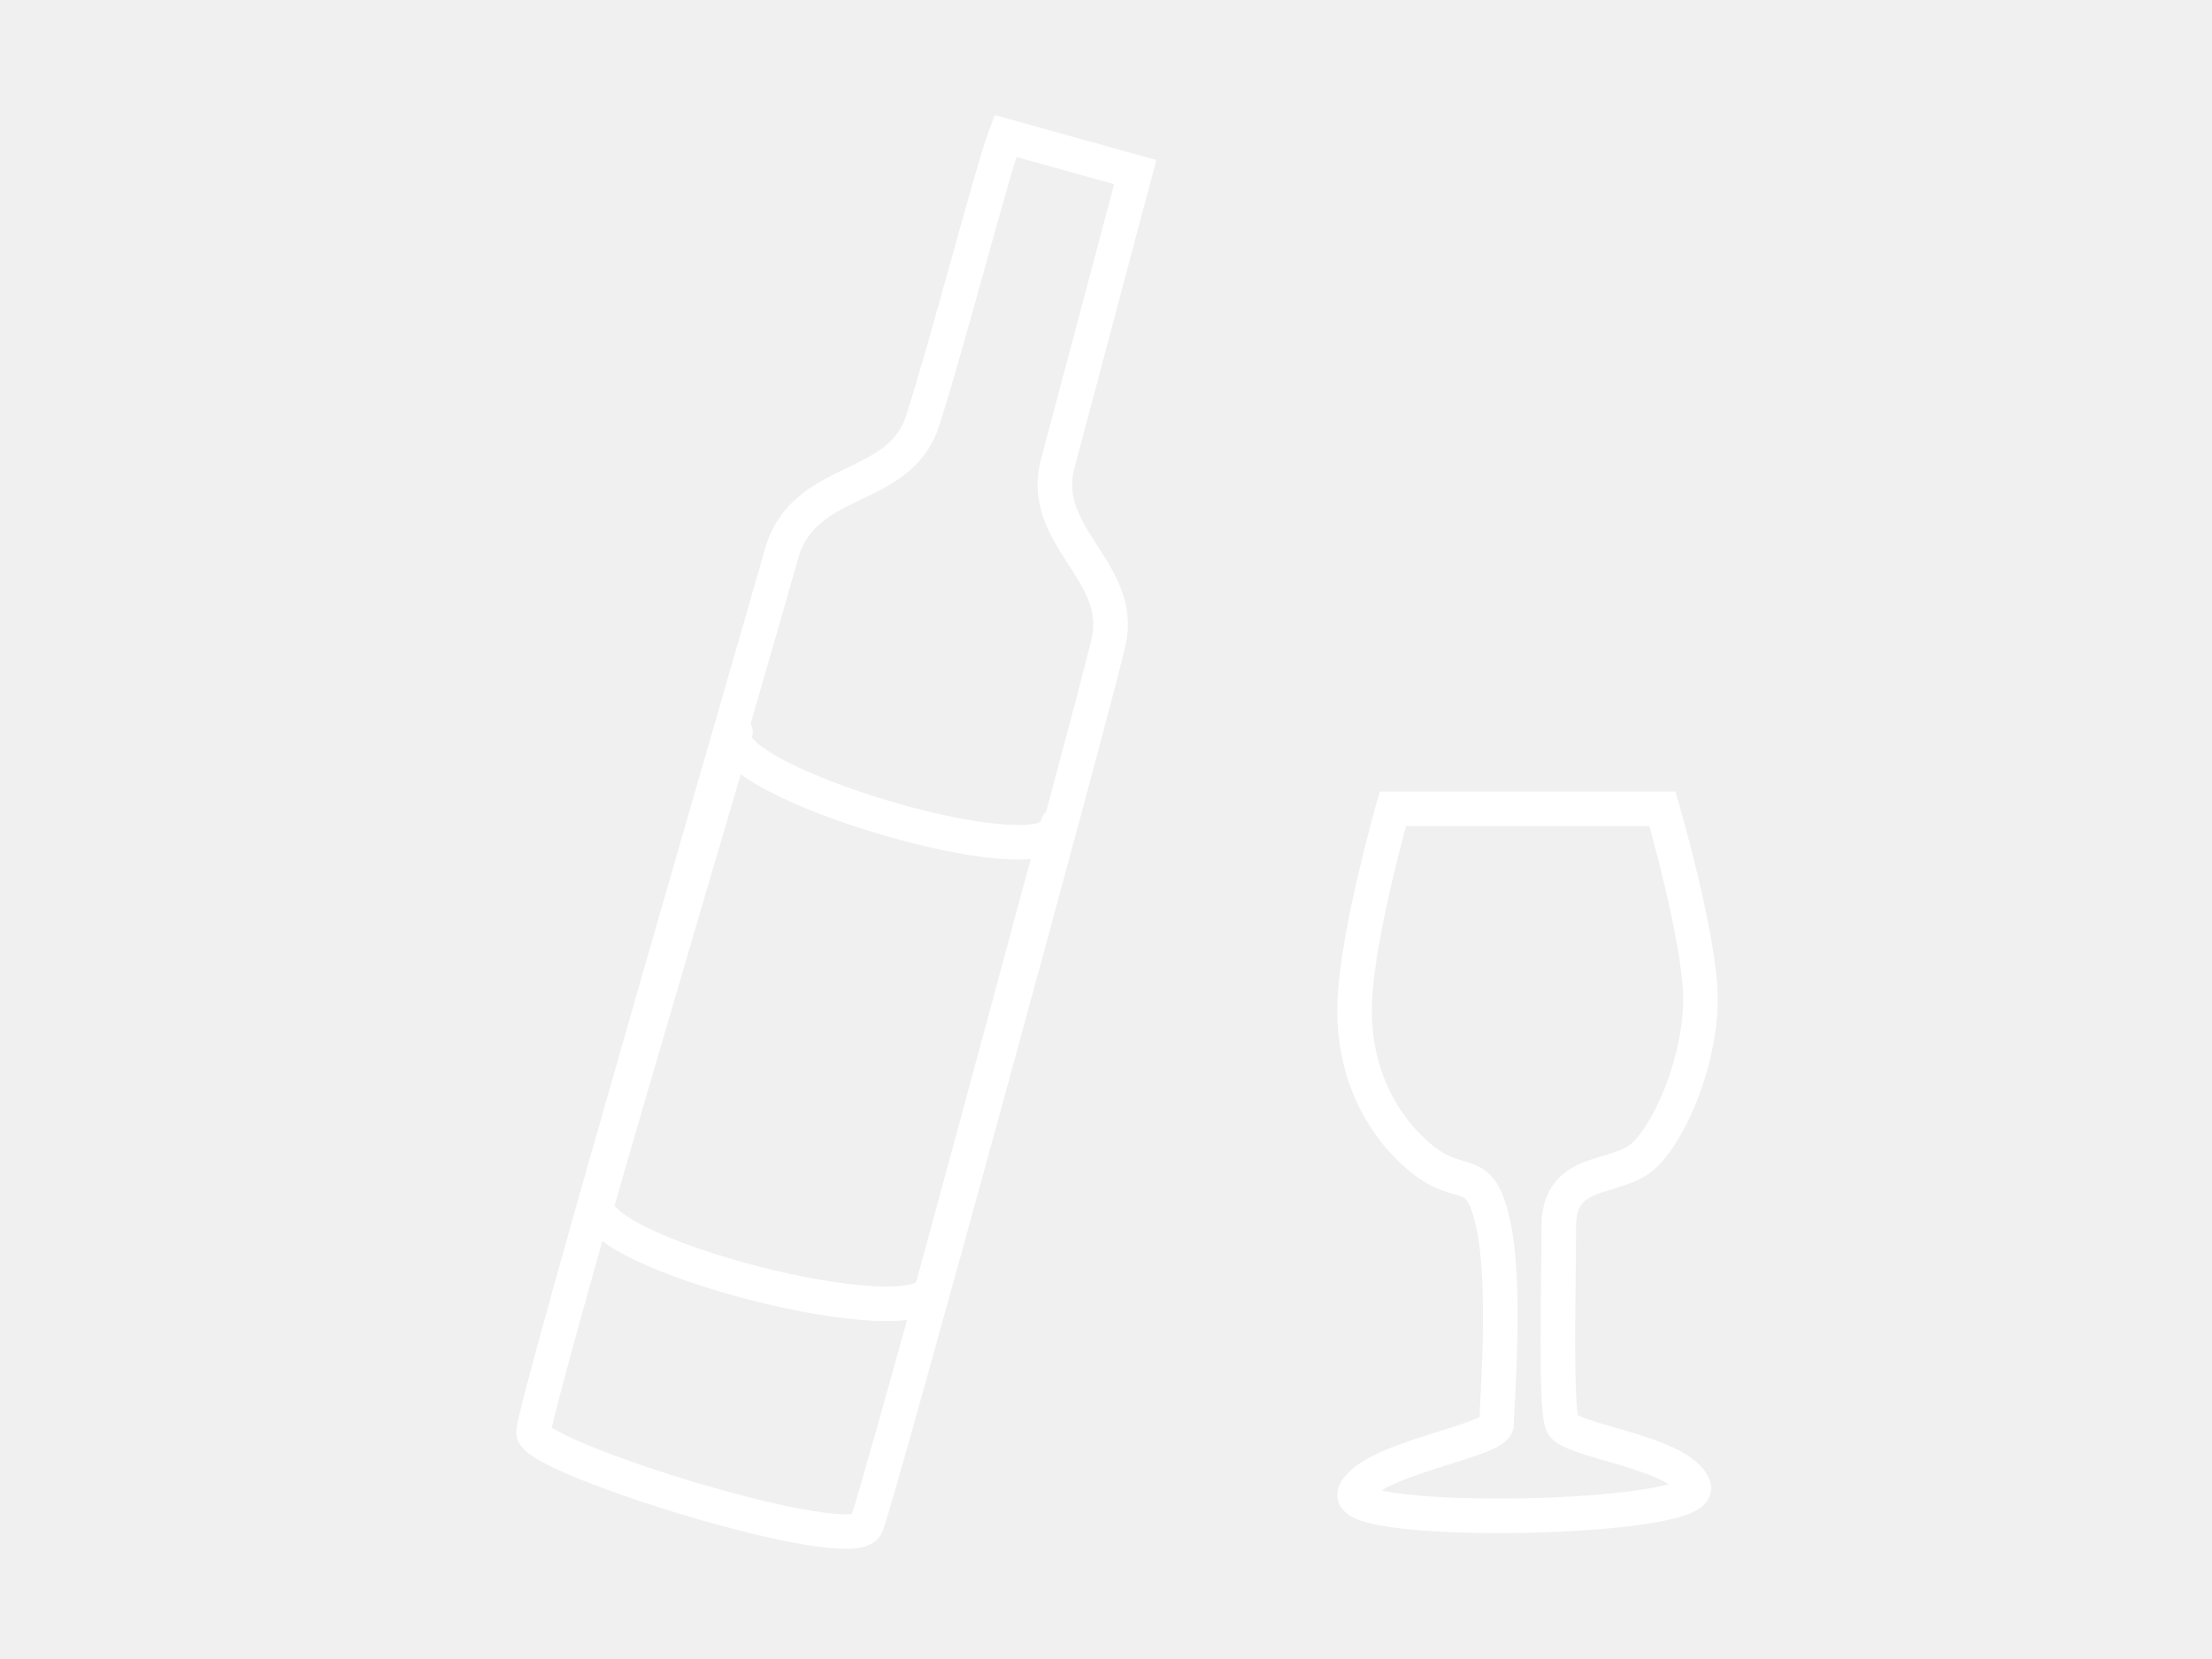
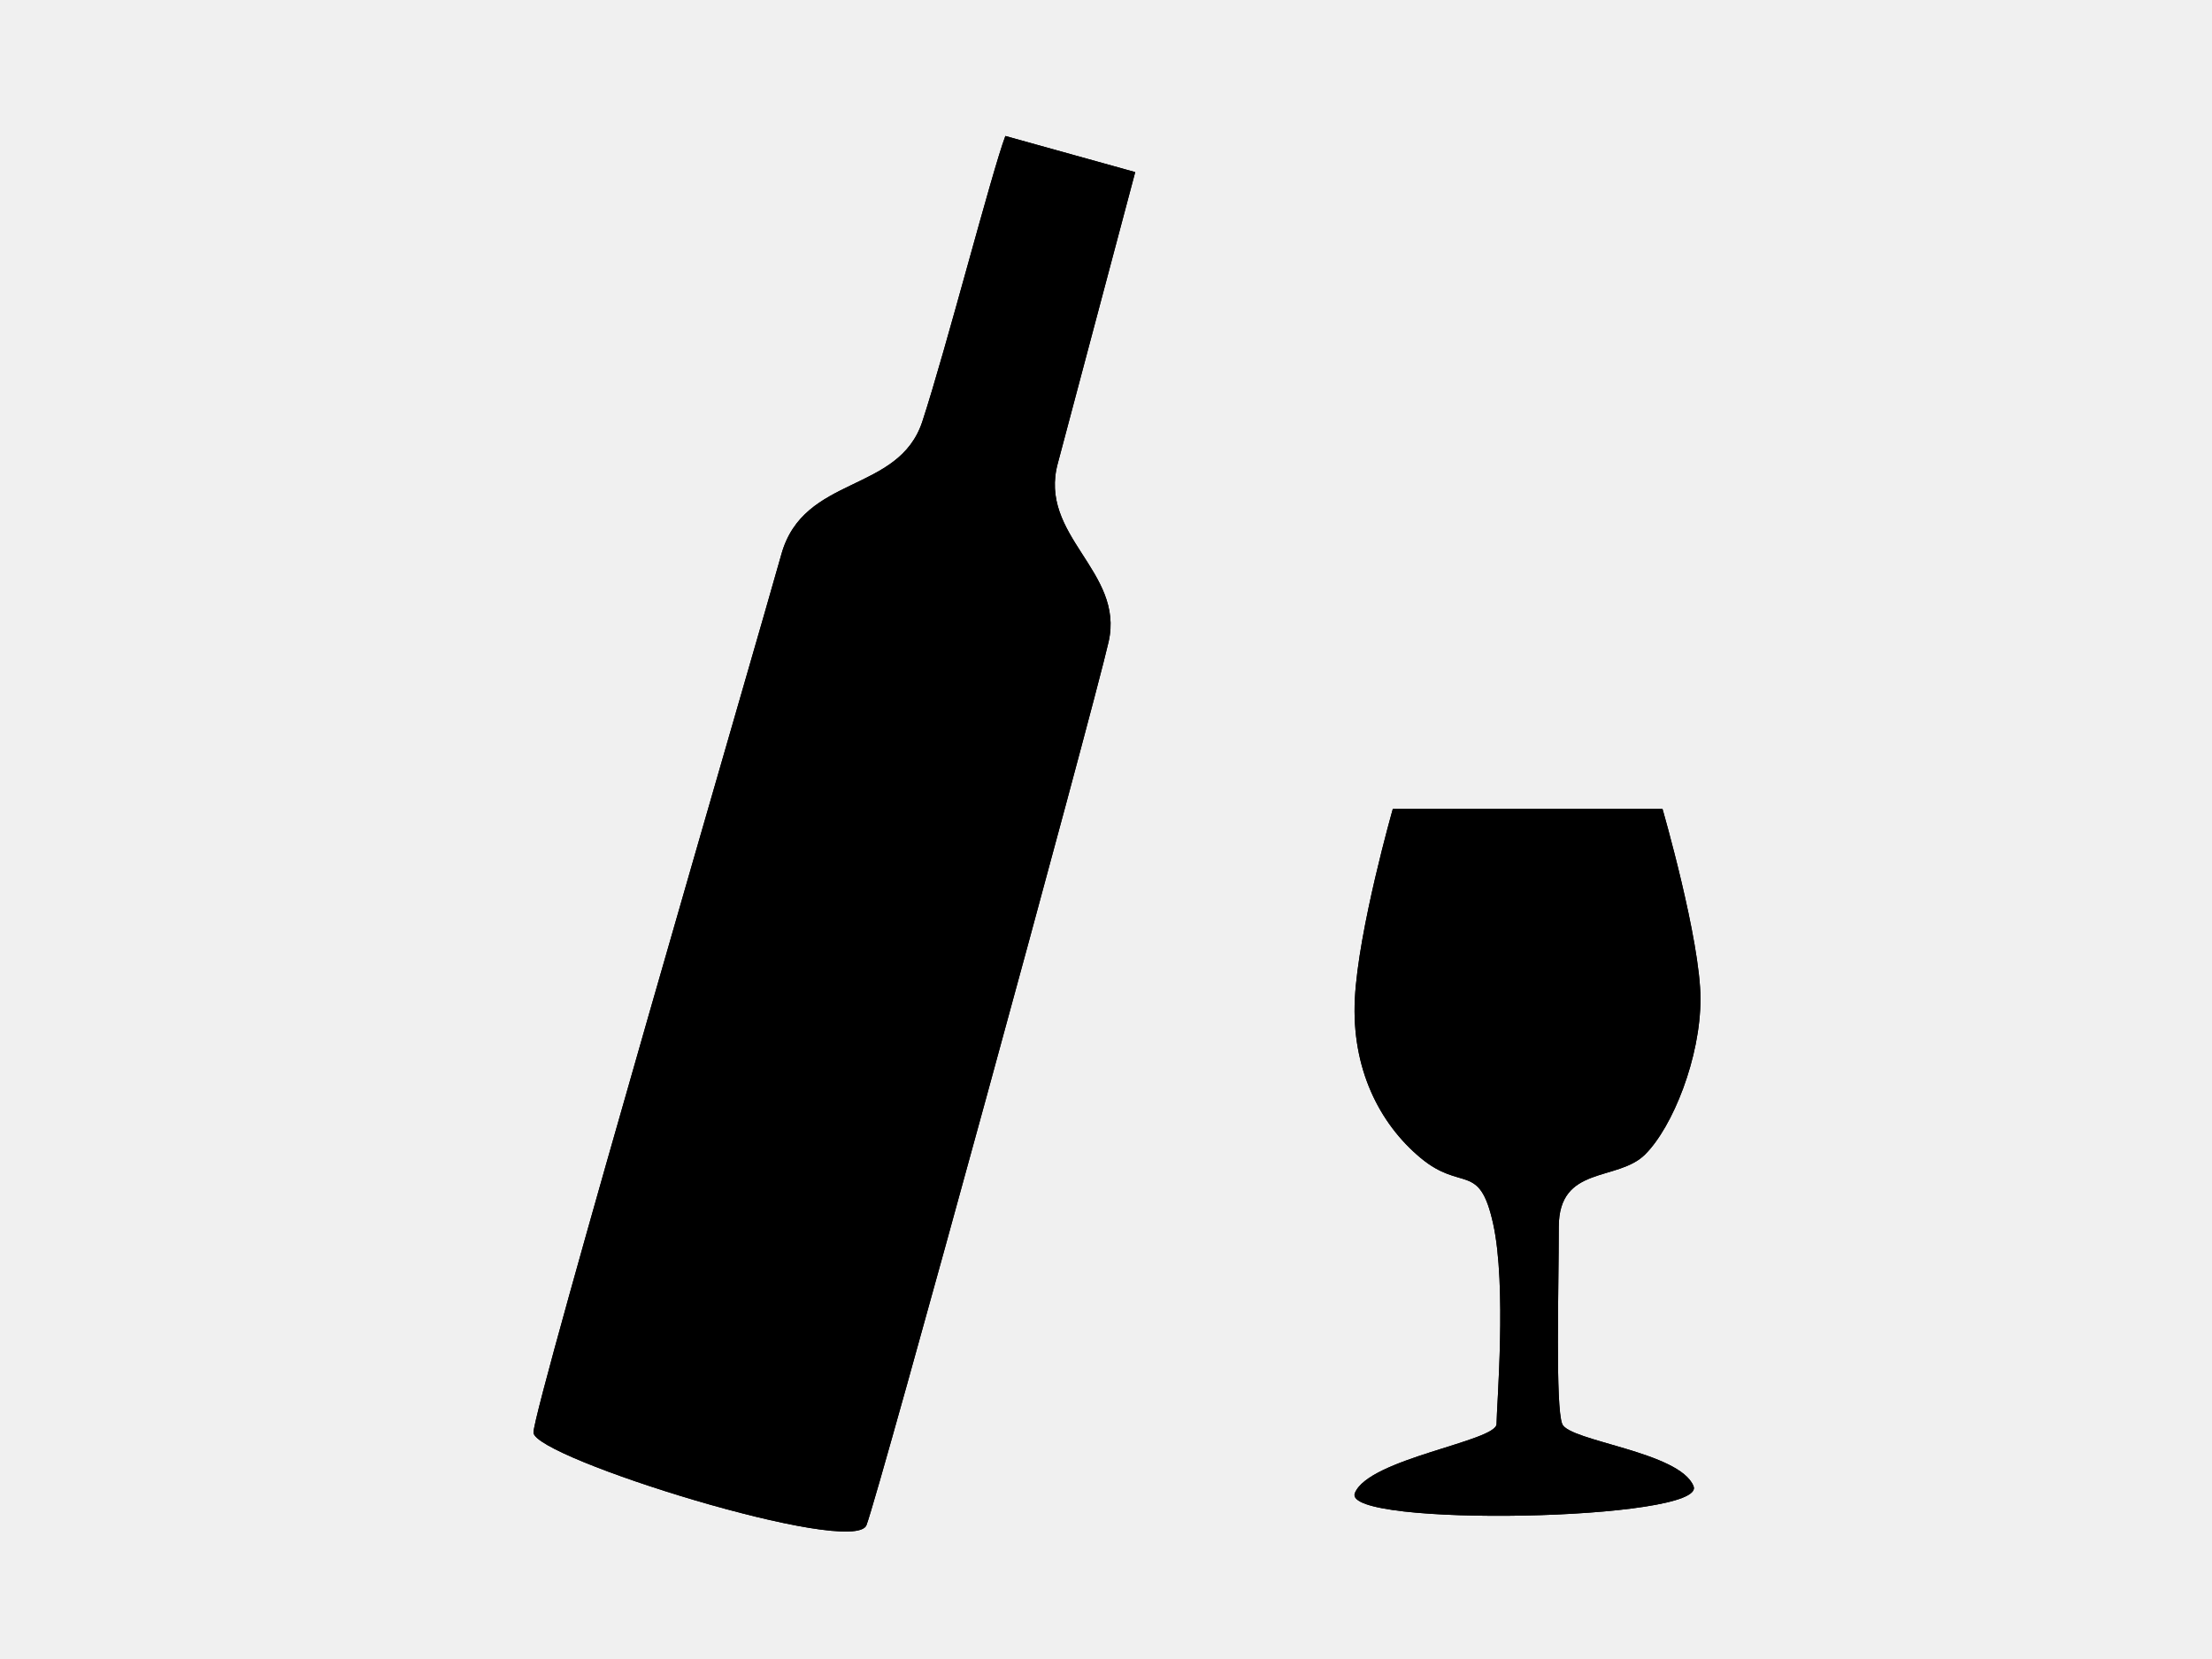
<svg xmlns="http://www.w3.org/2000/svg" width="640" height="480">
+   <filter id="dropshadow" x="-10" y="-10" width="100" height="100">
+     <feGaussianBlur stdDeviation="12" />
+   </filter>
  <g>
    <g id="svg_10">
      <g transform="rotate(15.54498 254.8634,239.2119) " id="svg_46">
-         <path fill="none" stroke="#fff" stroke-width="10" stroke-dasharray="null" stroke-linejoin="null" stroke-linecap="null" fill-opacity="0.01" d="m236,37l39,0l1,87c0,22 27,25 28,46c1,21 2,255 1,265c-1,10 -98,7 -100,0c-2,-7 1,-240 1,-264c0,-24 28,-26 29,-48c1,-22 0,-75 1,-86z" id="svg_44" />
-         <path fill="none" stroke="#fff" stroke-width="10" stroke-dasharray="null" stroke-linejoin="null" stroke-linecap="null" fill-opacity="0.01" d="m205,366c0,15 100,13 100,-2c0,-15 -1,-153 -1,-138c0,15 -97,13 -97,-1c0,-14 -2,126 -2,141z" id="svg_45" />
+         <path class="shadow" d="m236,37l39,0l1,87c0,22 27,25 28,46c1,21 2,255 1,265c-1,10 -98,7 -100,0c-2,-7 1,-240 1,-264c0,-24 28,-26 29,-48c1,-22 0,-75 1,-86z" />
+         <path class="shadow" d="m205,366c0,15 100,13 100,-2c0,-15 -1,-153 -1,-138c0,15 -97,13 -97,-1c0,-14 -2,126 -2,141z" />
+         <path class="way" d="m236,37l39,0l1,87c0,22 27,25 28,46c1,21 2,255 1,265c-1,10 -98,7 -100,0c-2,-7 1,-240 1,-264c0,-24 28,-26 29,-48c1,-22 0,-75 1,-86z" />
+         <path class="way" d="m205,366c0,15 100,13 100,-2c0,-15 -1,-153 -1,-138c0,15 -97,13 -97,-1c0,-14 -2,126 -2,141z" />
      </g>
-       <path id="svg_9" d="m403,234l78,0c0,0 11,38 11,55c0,17 -8,37 -16,45c-8,8 -25,3 -25,21c0,18 -1,52 1,57c2,5 34,8 38,18c4,10 -102,12 -98,2c4,-10 41,-15 41,-20c0,-5 3,-40 -1,-58c-4,-18 -9,-9 -21,-19c-12,-10 -20,-26 -19,-46c1,-20 11,-55 11,-55z" stroke-linecap="null" stroke-linejoin="null" stroke-dasharray="null" stroke-width="10" stroke="#fff" fill="none" />
+       <path class="shadow" d="m403,234l78,0c0,0 11,38 11,55c0,17 -8,37 -16,45c-8,8 -25,3 -25,21c0,18 -1,52 1,57c2,5 34,8 38,18c4,10 -102,12 -98,2c4,-10 41,-15 41,-20c0,-5 3,-40 -1,-58c-4,-18 -9,-9 -21,-19c-12,-10 -20,-26 -19,-46c1,-20 11,-55 11,-55z" />
+       <path class="way" d="m403,234l78,0c0,0 11,38 11,55c0,17 -8,37 -16,45c-8,8 -25,3 -25,21c0,18 -1,52 1,57c2,5 34,8 38,18c4,10 -102,12 -98,2c4,-10 41,-15 41,-20c0,-5 3,-40 -1,-58c-4,-18 -9,-9 -21,-19c-12,-10 -20,-26 -19,-46c1,-20 11,-55 11,-55z" />
    </g>
  </g>
</svg>
